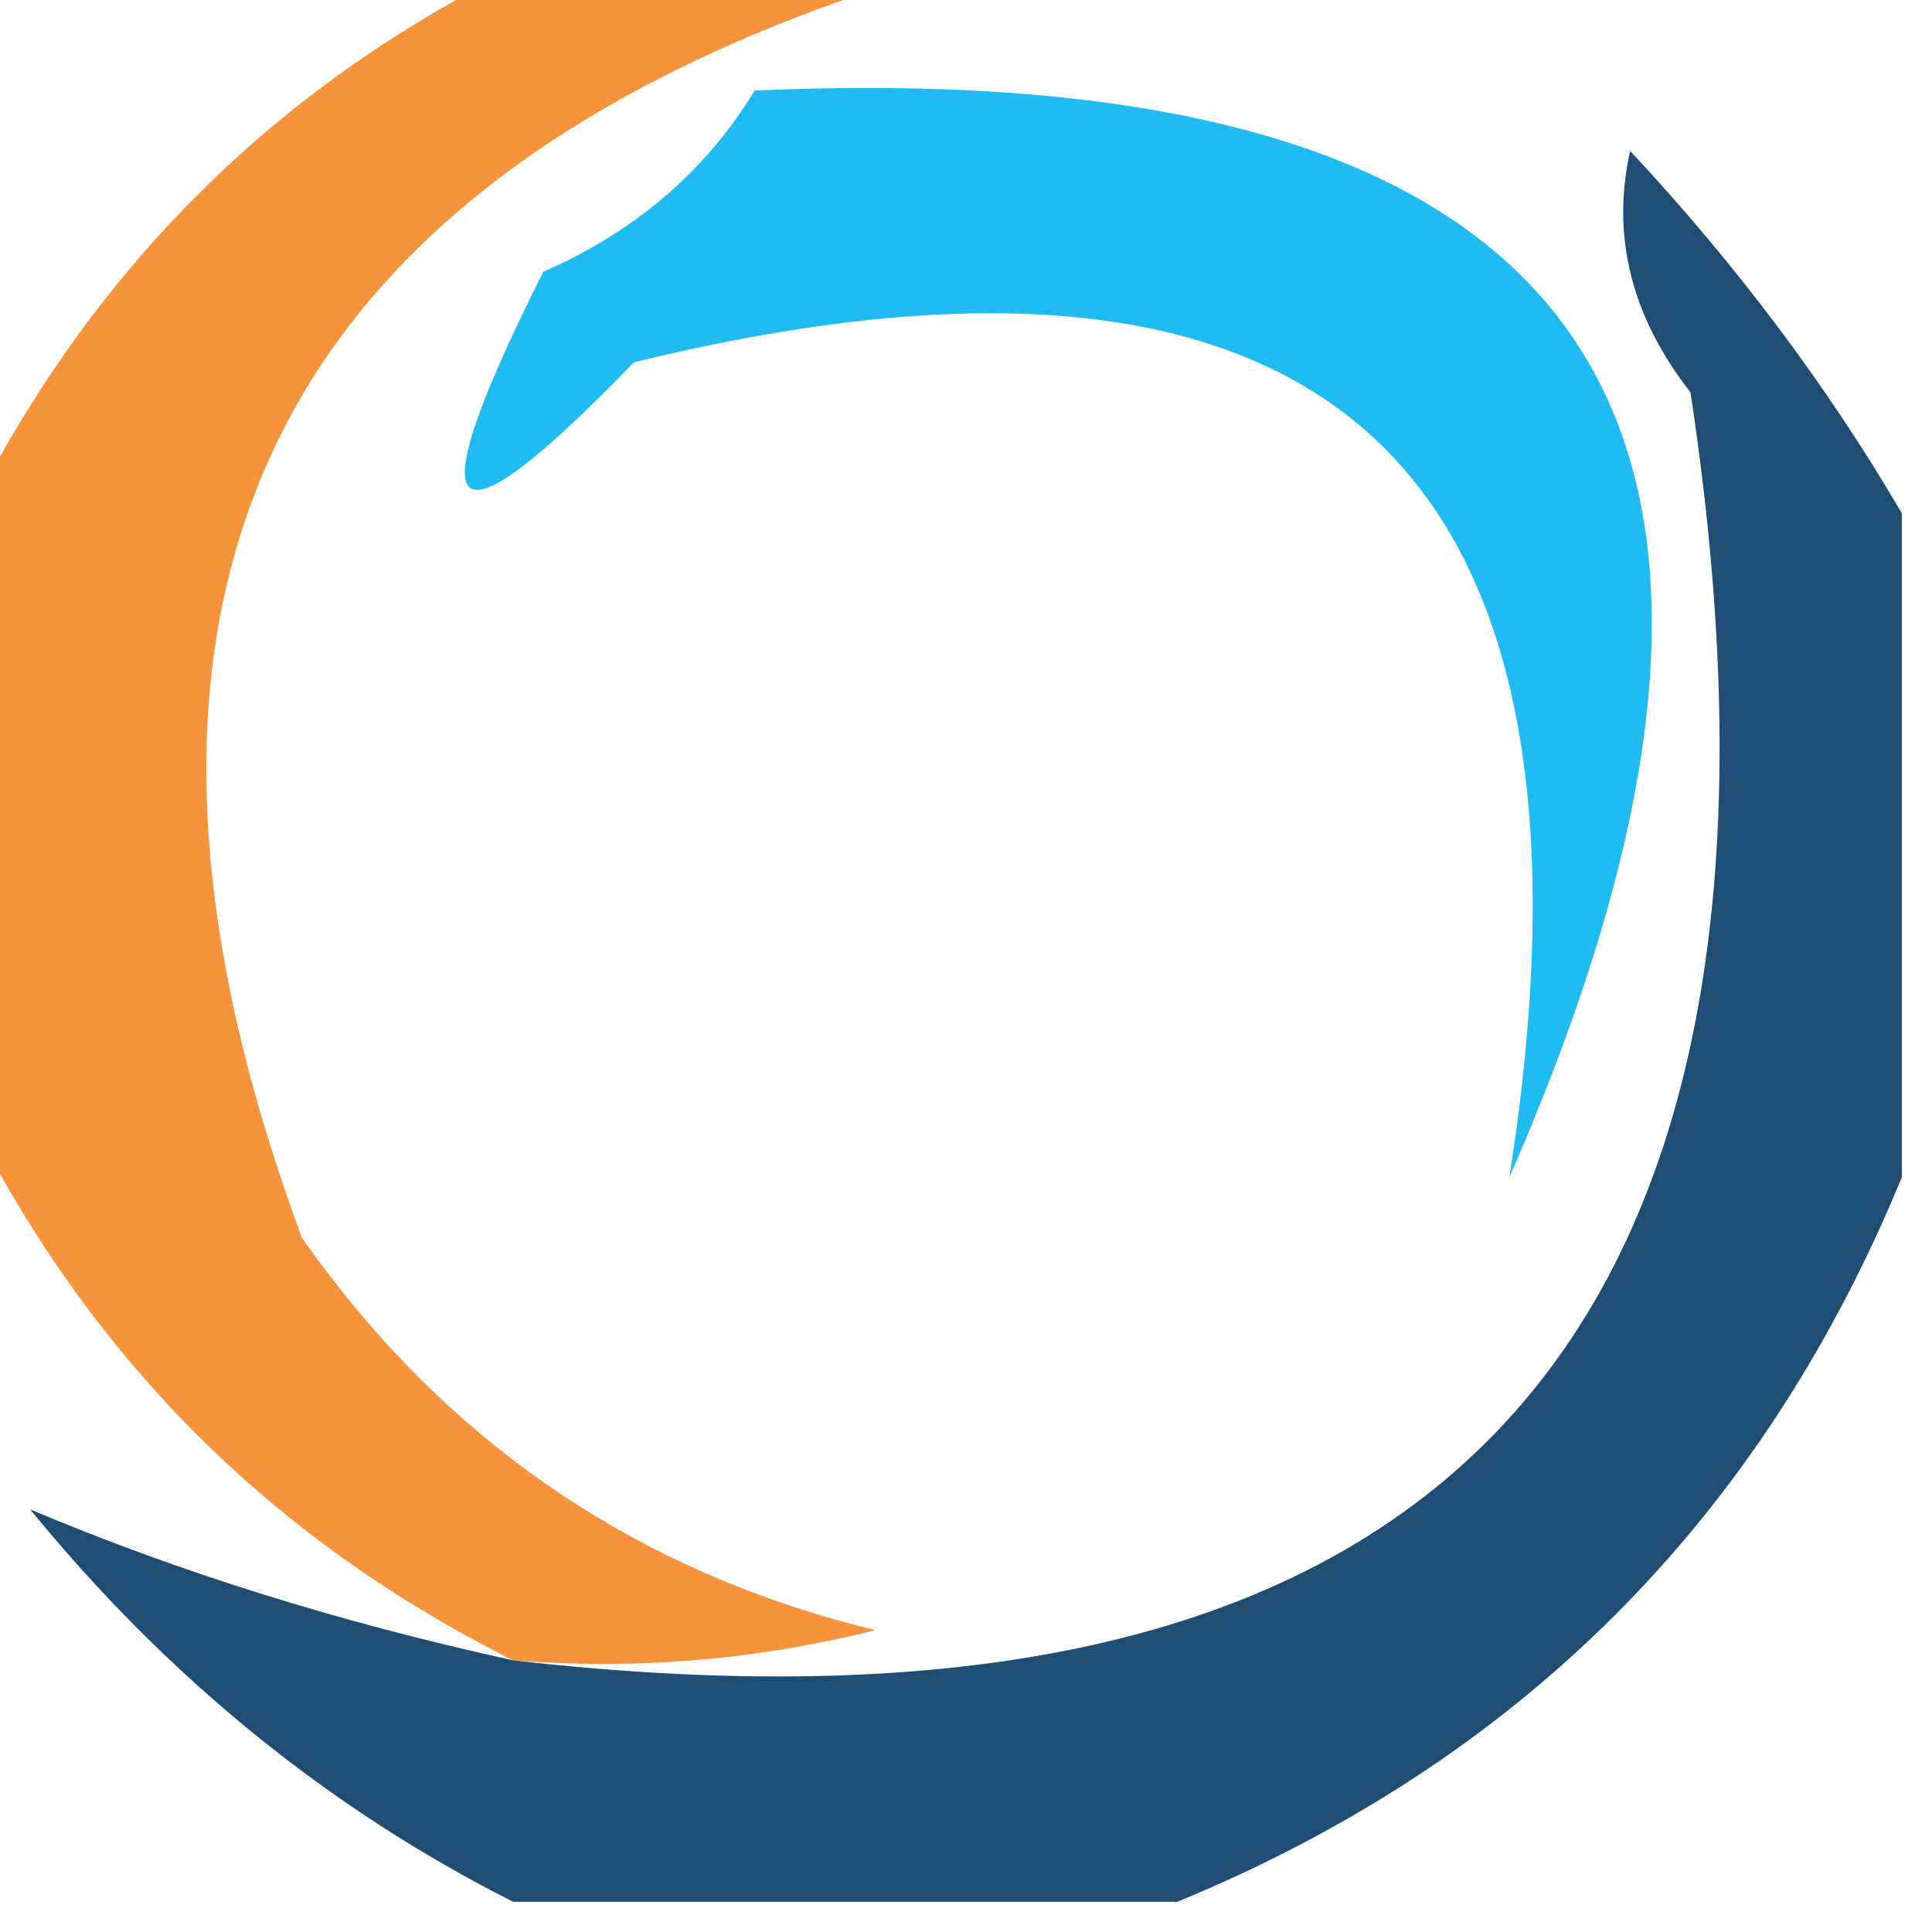
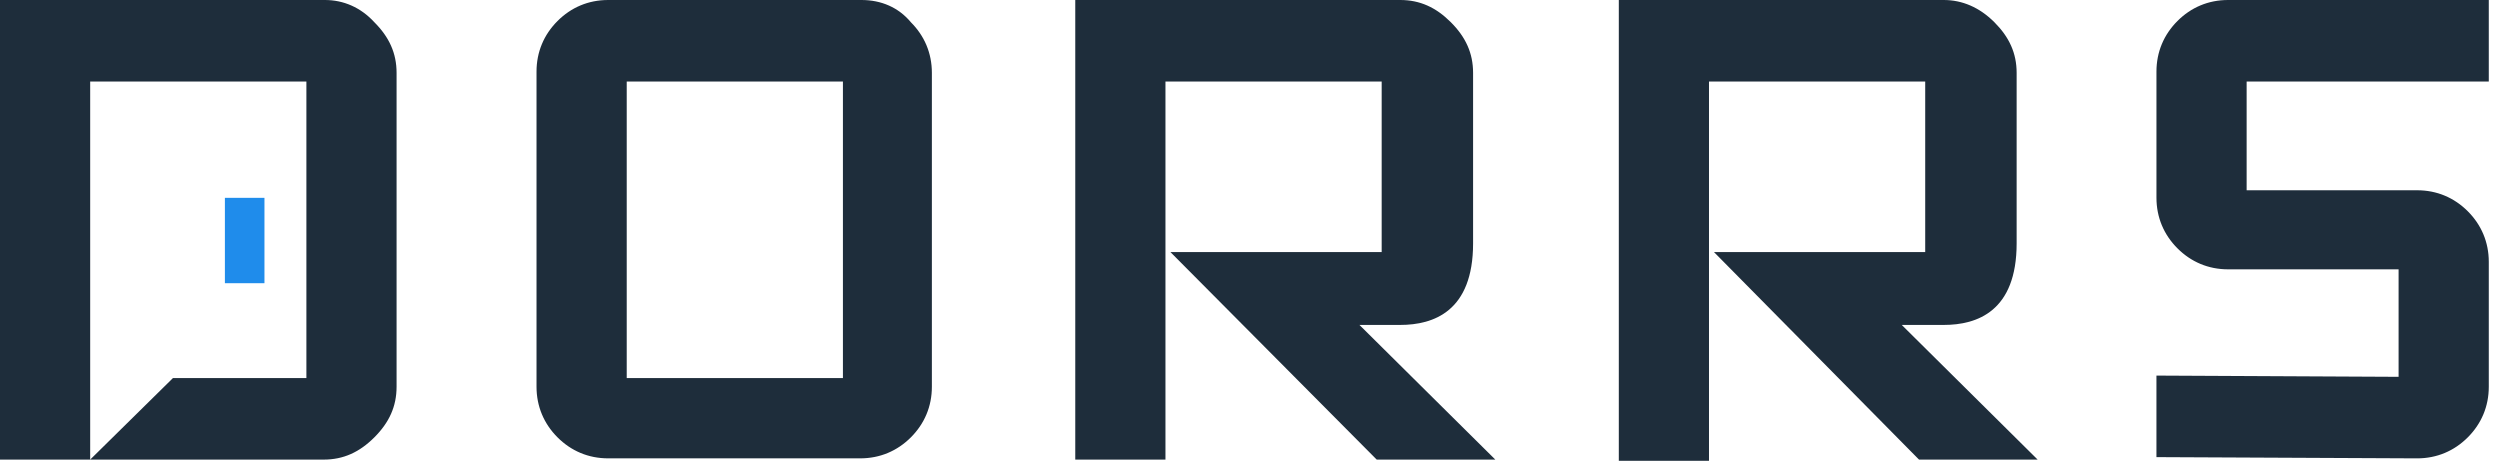
- <svg xmlns="http://www.w3.org/2000/svg" version="1.1" width="32px" height="32px" style="shape-rendering:geometricPrecision; text-rendering:geometricPrecision; image-rendering:optimizeQuality; fill-rule:evenodd; clip-rule:evenodd">
-   <g>
-     <path style="opacity:0.876" fill="#f68520" d="M 8.5,-0.5 C 10.833,-0.5 13.167,-0.5 15.5,-0.5C 4.53,2.773 1.03,9.773 5,20.5C 7.365,23.869 10.531,26.036 14.5,27C 12.527,27.495 10.527,27.662 8.5,27.5C 4.5,25.5 1.5,22.5 -0.5,18.5C -0.5,15.167 -0.5,11.833 -0.5,8.5C 1.525,4.475 4.525,1.475 8.5,-0.5 Z" />
-   </g>
-   <g>
-     <path style="opacity:0.88" fill="#02b3ef" d="M 12.5,1.5 C 26.353,0.885 30.52,6.885 25,19.5C 26.856,7.687 22.023,3.187 10.5,6C 7.36,9.252 6.86,8.752 9,4.5C 10.518,3.837 11.685,2.837 12.5,1.5 Z" />
-   </g>
-   <g>
-     <path style="opacity:0.877" fill="#013461" d="M 31.5,8.5 C 31.5,12.167 31.5,15.833 31.5,19.5C 29.167,25.167 25.167,29.167 19.5,31.5C 15.833,31.5 12.167,31.5 8.5,31.5C 5.443,29.956 2.776,27.789 0.5,25C 2.958,26.038 5.625,26.871 8.5,27.5C 23.89,29.268 30.39,22.268 28,6.5C 27.018,5.241 26.685,3.908 27,2.5C 28.764,4.389 30.264,6.389 31.5,8.5 Z" />
-   </g>
+ <svg xmlns="http://www.w3.org/2000/svg" width="217" height="40" fill="none">
+   <path d="M19.521 24.582h3.434v-7.41h-3.434v7.41z" fill="#1F8CEB" />
+   <path d="M28.204 0H0v39.893h7.828V7.078h18.767v25.737H15.013l-7.185 7.078h20.268c1.716 0 3.11-.644 4.397-1.93 1.287-1.287 1.93-2.681 1.93-4.397V6.327c0-1.716-.643-3.11-1.93-4.397C31.313.643 29.813 0 28.203 0zm46.571 0H52.79c-1.716 0-3.217.643-4.397 1.823-1.18 1.18-1.823 2.681-1.823 4.397v27.346c0 1.715.644 3.217 1.823 4.396 1.18 1.18 2.681 1.823 4.397 1.823h21.877c1.715 0 3.217-.643 4.396-1.822 1.18-1.18 1.824-2.681 1.824-4.397V6.327c0-1.716-.644-3.217-1.824-4.397C77.992.643 76.491 0 74.774 0zm-1.609 7.078v25.737H54.4V7.078h18.766zm48.371 21.126c2.896 0 6.327-1.18 6.327-7.078V6.327c0-1.716-.643-3.11-1.93-4.397C124.647.643 123.253 0 121.537 0H93.333v39.893h7.829V7.078h18.767v14.799h-18.338l17.694 17.801.215.215h10.294l-11.796-11.69h3.539zm47.18 0c2.895 0 6.327-1.18 6.327-7.078V6.327c0-1.716-.644-3.11-1.931-4.397C171.827.643 170.325 0 168.717 0h-28.204v40h7.828V7.078h18.767v14.799H148.77l17.587 17.801.215.215h10.295l-11.797-11.69h3.647zm47.31-21.126V0h-22.628c-1.715 0-3.217.643-4.396 1.823-1.18 1.18-1.823 2.681-1.823 4.397v10.938c0 1.716.643 3.217 1.823 4.397 1.179 1.18 2.681 1.823 4.396 1.823h14.799v9.33l-21.019-.107v7.077l22.628.108c1.716 0 3.217-.644 4.397-1.824 1.179-1.18 1.823-2.68 1.823-4.396V22.735c0-1.716-.644-3.218-1.823-4.397-1.18-1.18-2.681-1.823-4.397-1.823h-14.799V7.078h21.019z" fill="#1E2D3B" />
</svg>
